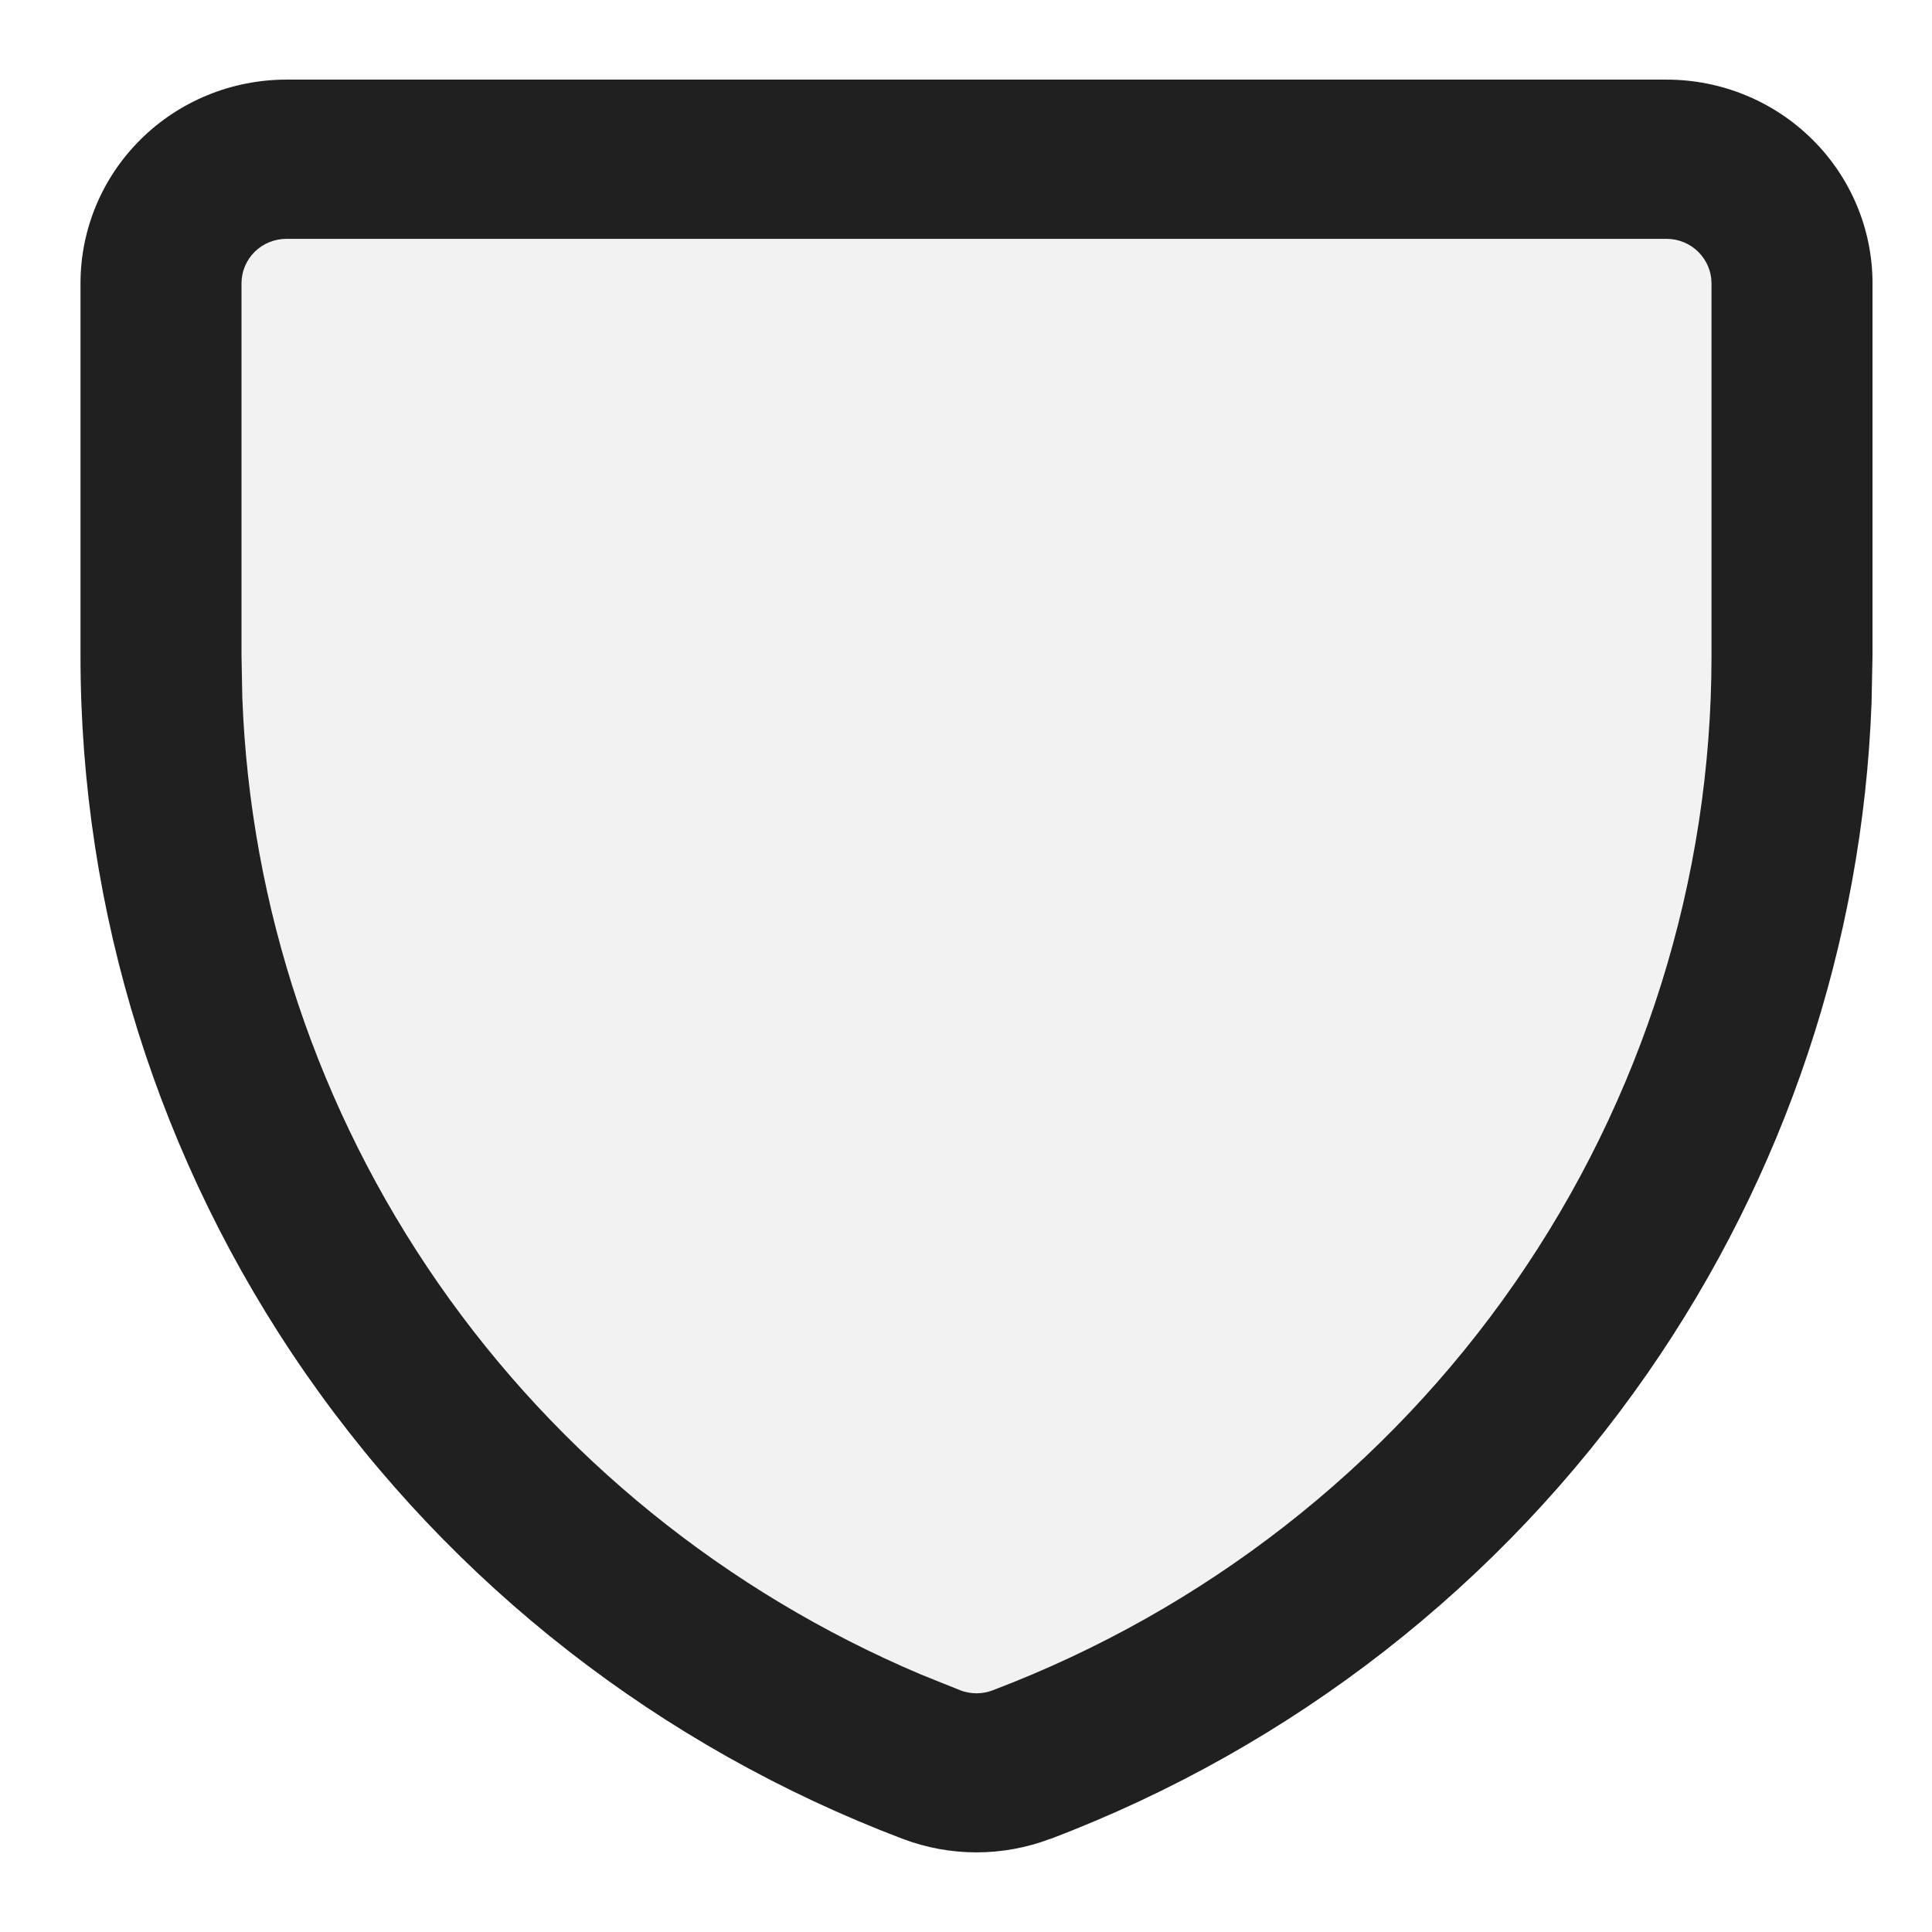
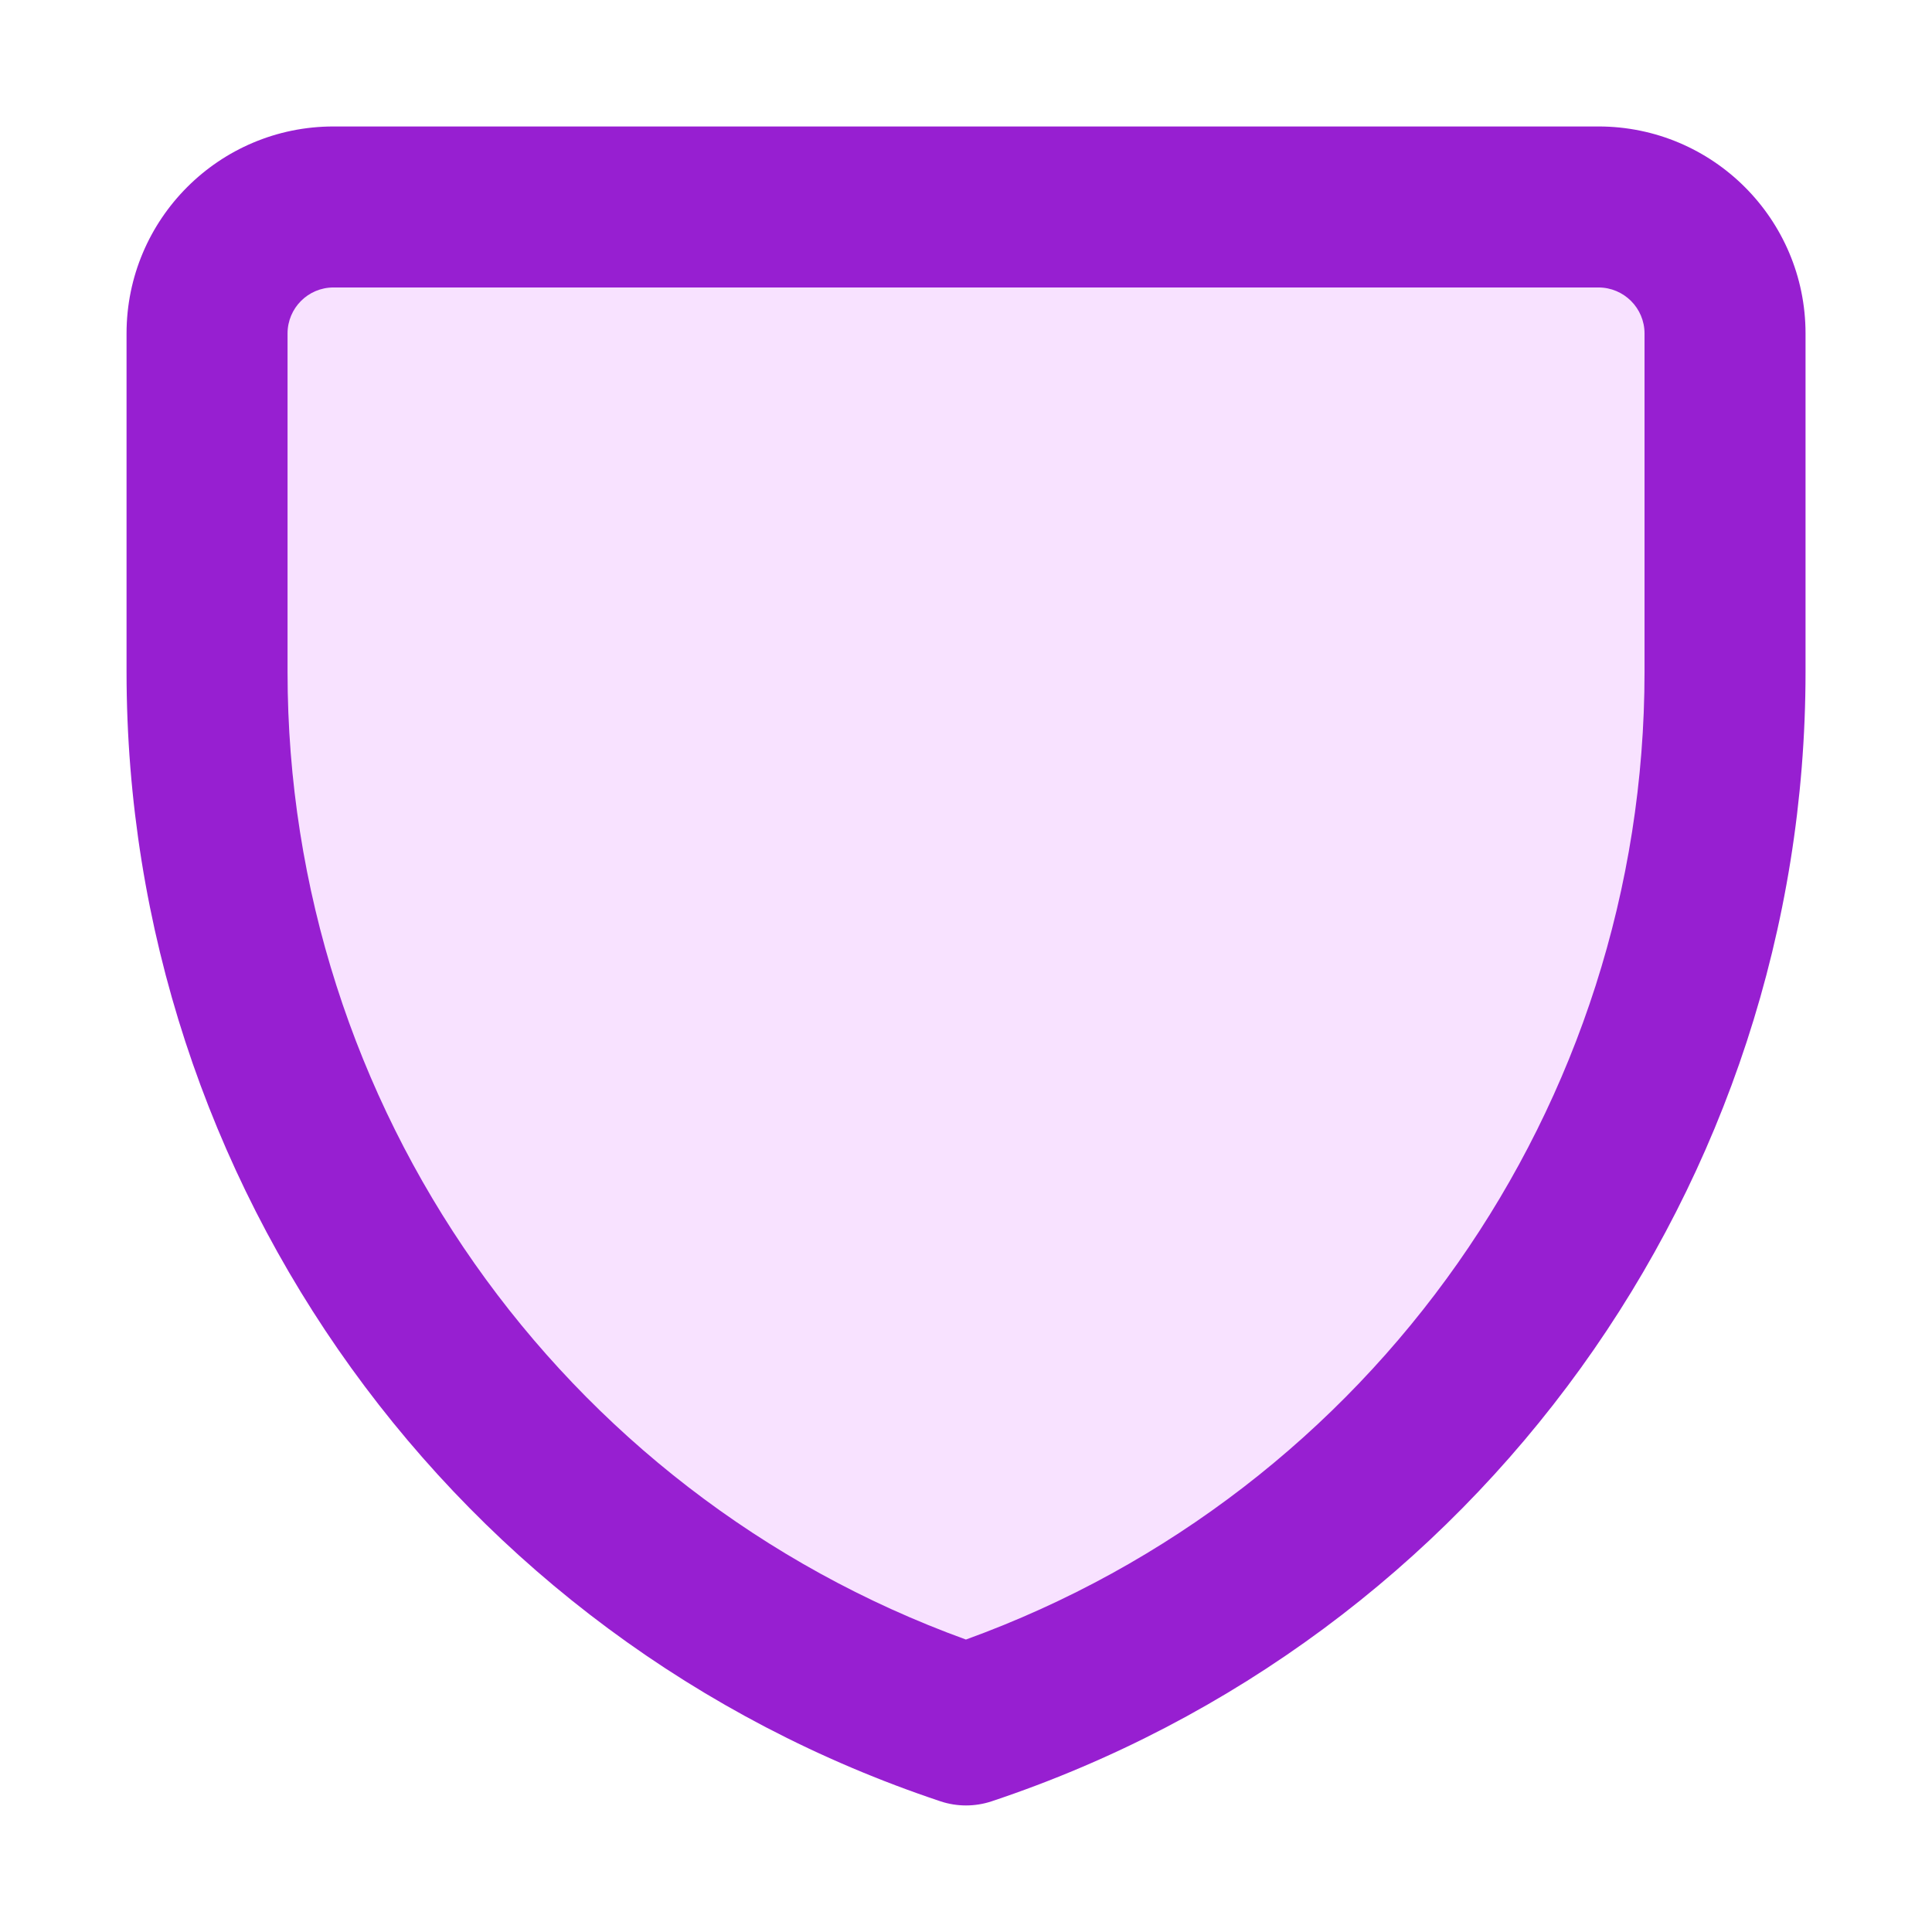
<svg xmlns="http://www.w3.org/2000/svg" width="24" height="24" viewBox="0 0 24 24" fill="none">
-   <path d="M12.556 22.031C12.194 22.171 11.794 22.171 11.433 22.031C8.616 20.95 6.193 19.039 4.485 16.551C2.776 14.063 1.862 11.116 1.864 8.098V3.423C1.864 3.009 2.028 2.613 2.321 2.321C2.613 2.028 3.009 1.864 3.423 1.864H20.566C20.98 1.864 21.376 2.028 21.668 2.321C21.96 2.613 22.125 3.009 22.125 3.423V8.098C22.127 11.116 21.213 14.063 19.504 16.551C17.796 19.039 15.373 20.95 12.556 22.031Z" fill="#F2F2F2" />
-   <path d="M21.261 3.519C21.261 3.373 21.201 3.232 21.097 3.129C20.992 3.025 20.85 2.967 20.702 2.967H3.559C3.41 2.967 3.268 3.025 3.163 3.129C3.059 3.232 3 3.373 3 3.519V8.143L3.01 8.664C3.108 11.265 3.95 13.79 5.444 15.941C6.939 18.093 9.019 19.776 11.44 20.801L11.928 20.997L11.93 20.998C12.059 21.047 12.202 21.047 12.331 20.998L12.333 20.997C14.961 19.999 17.222 18.236 18.815 15.941C20.409 13.646 21.262 10.927 21.261 8.143V3.519ZM23.261 8.142L23.249 8.737C23.137 11.713 22.174 14.6 20.465 17.061C18.642 19.685 16.056 21.702 13.05 22.843L13.049 22.842C12.457 23.067 11.803 23.067 11.211 22.842C8.205 21.701 5.619 19.685 3.796 17.061C1.973 14.436 0.998 11.326 1 8.142V3.519C1 2.848 1.269 2.204 1.749 1.73C2.229 1.255 2.88 0.989 3.559 0.989H20.702C21.381 0.989 22.031 1.255 22.511 1.73C22.991 2.204 23.261 2.848 23.261 3.519V8.142Z" fill="#202020" />
+   <path d="M19.857 2.571H4.143C3.275 2.571 2.572 3.275 2.572 4.143V8.347C2.572 14.282 6.369 19.552 12 21.429C17.631 19.552 21.429 14.282 21.429 8.347V4.143C21.429 3.275 20.725 2.571 19.857 2.571Z" fill="#F8E2FF" />
+   <path d="M20.429 4.143C20.429 3.827 20.173 3.572 19.858 3.571H4.143C3.827 3.571 3.572 3.827 3.572 4.143V8.347C3.572 13.739 6.952 18.537 11.999 20.367C17.047 18.538 20.429 13.74 20.429 8.347V4.143ZM22.429 8.347C22.429 14.712 18.355 20.364 12.317 22.377C12.111 22.445 11.889 22.445 11.684 22.377C5.645 20.364 1.572 14.712 1.572 8.347V4.143C1.572 2.723 2.723 1.571 4.143 1.571H19.858C21.278 1.572 22.429 2.723 22.429 4.143V8.347Z" fill="#971FD1" />
</svg>
